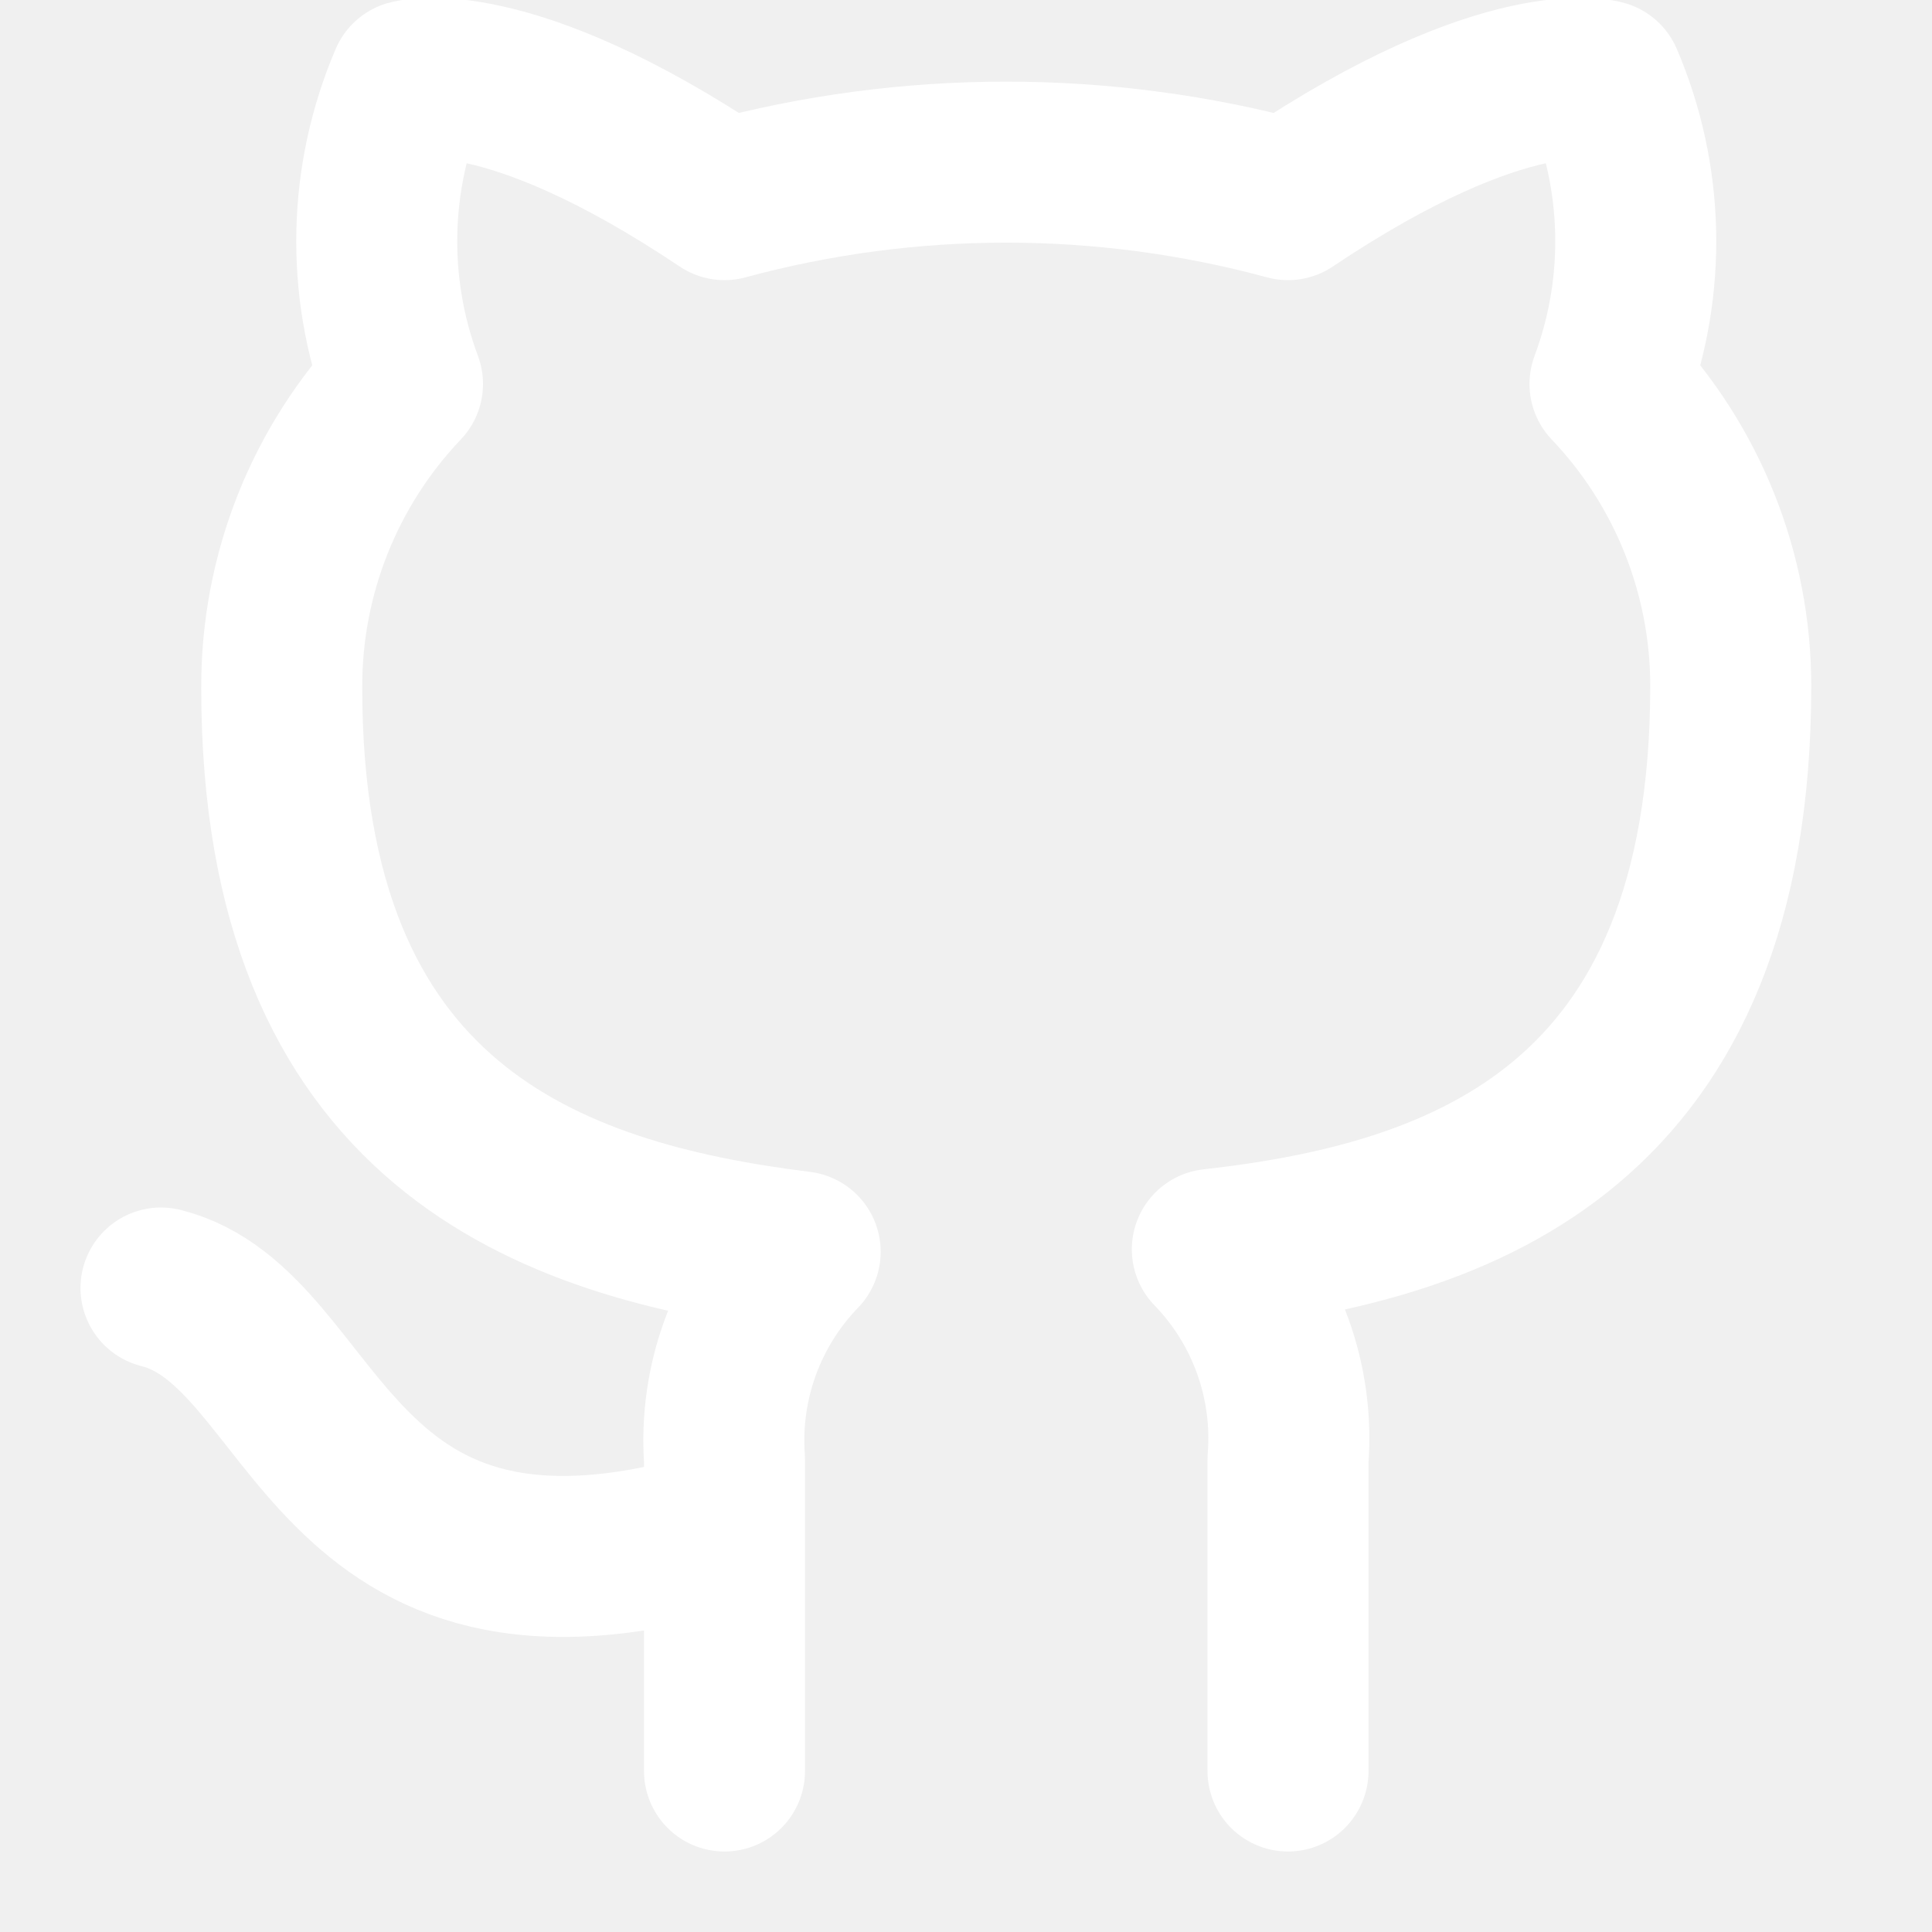
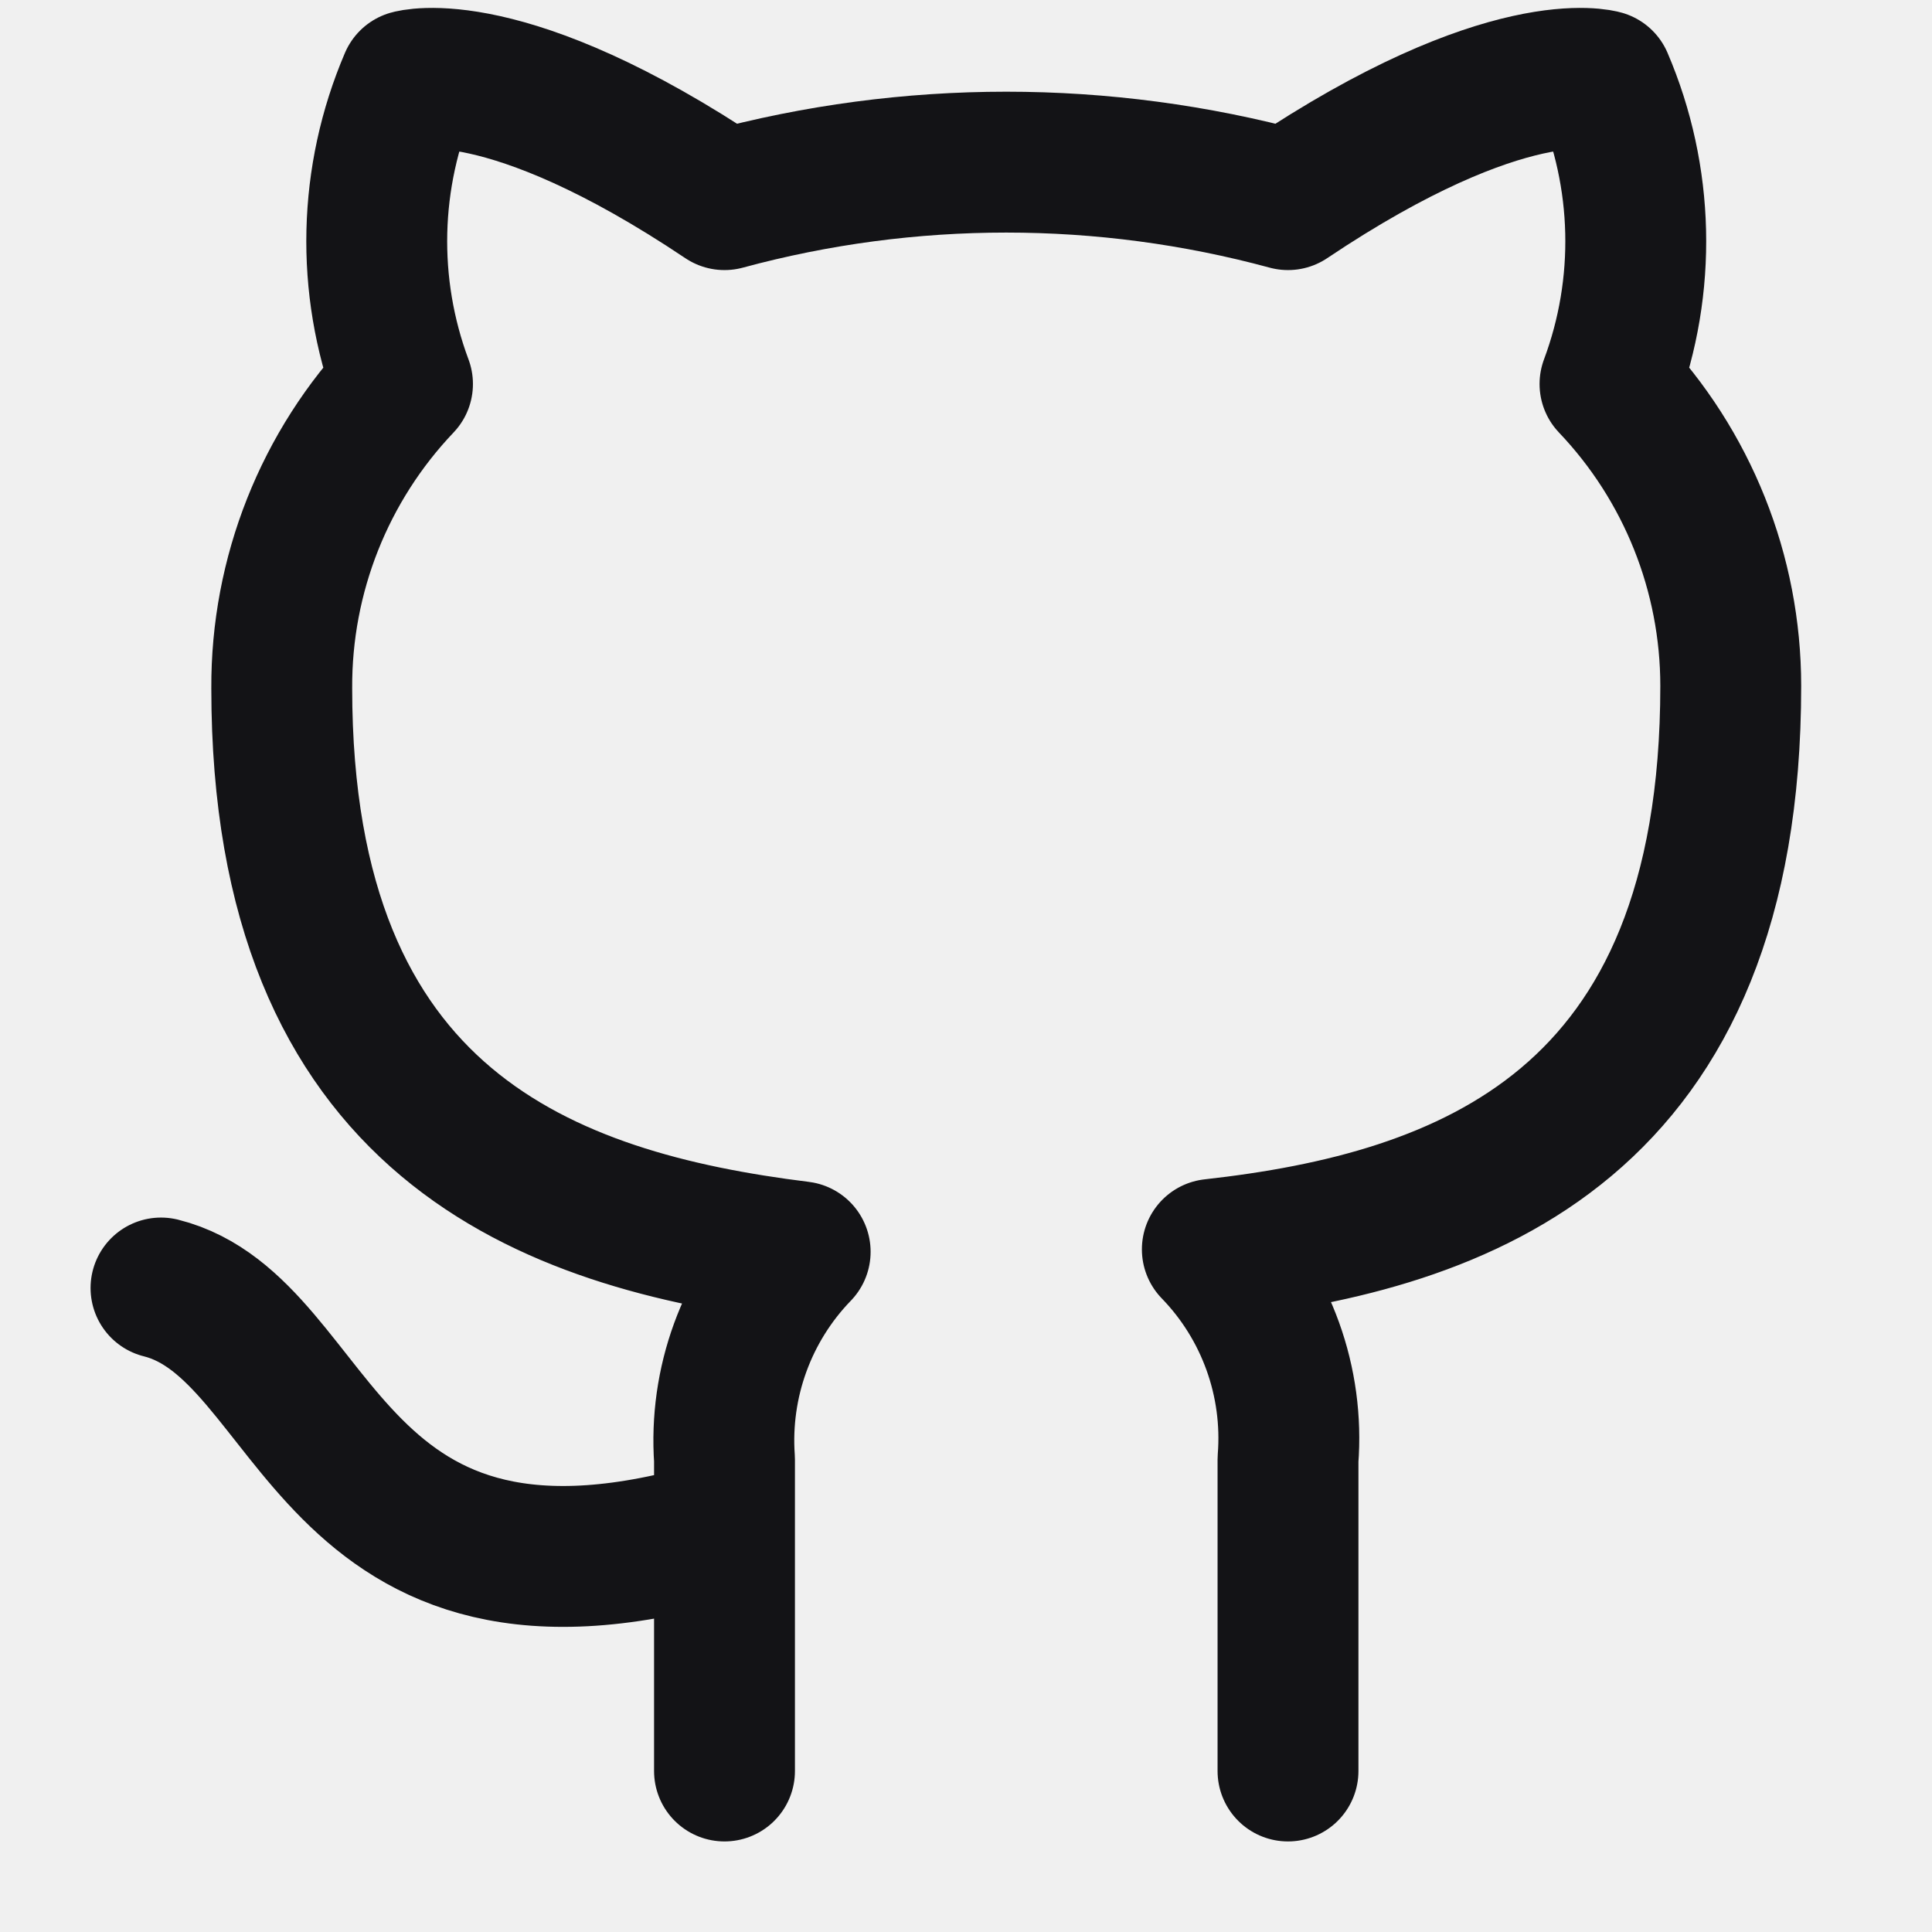
- <svg xmlns="http://www.w3.org/2000/svg" width="24" height="24" viewBox="0 0 24 24" fill="none" stroke="#ffffff" stroke-width="2" stroke-linecap="round" stroke-linejoin="round" class="feather feather-github">
+ <svg xmlns="http://www.w3.org/2000/svg" width="24" height="24" viewBox="0 0 24 24" fill="none" stroke="#131316" stroke-width="1.75" stroke-linecap="round" stroke-linejoin="round" class="feather feather-github">
  <path d="M9 19c-5 1.5-5-2.5-7-3m14 6v-3.87a3.37 3.37 0 0 0-.94-2.61c3.14-.35 6.44-1.54 6.44-7A5.44 5.44 0 0 0 20 4.77 5.07 5.07 0 0 0 19.91 1S18.73.65 16 2.48a13.38 13.38 0 0 0-7 0C6.27.65 5.09 1 5.09 1A5.07 5.07 0 0 0 5 4.77a5.44 5.44 0 0 0-1.5 3.78c0 5.42 3.3 6.61 6.44 7A3.37 3.37 0 0 0 9 18.13V22" />
</svg>
